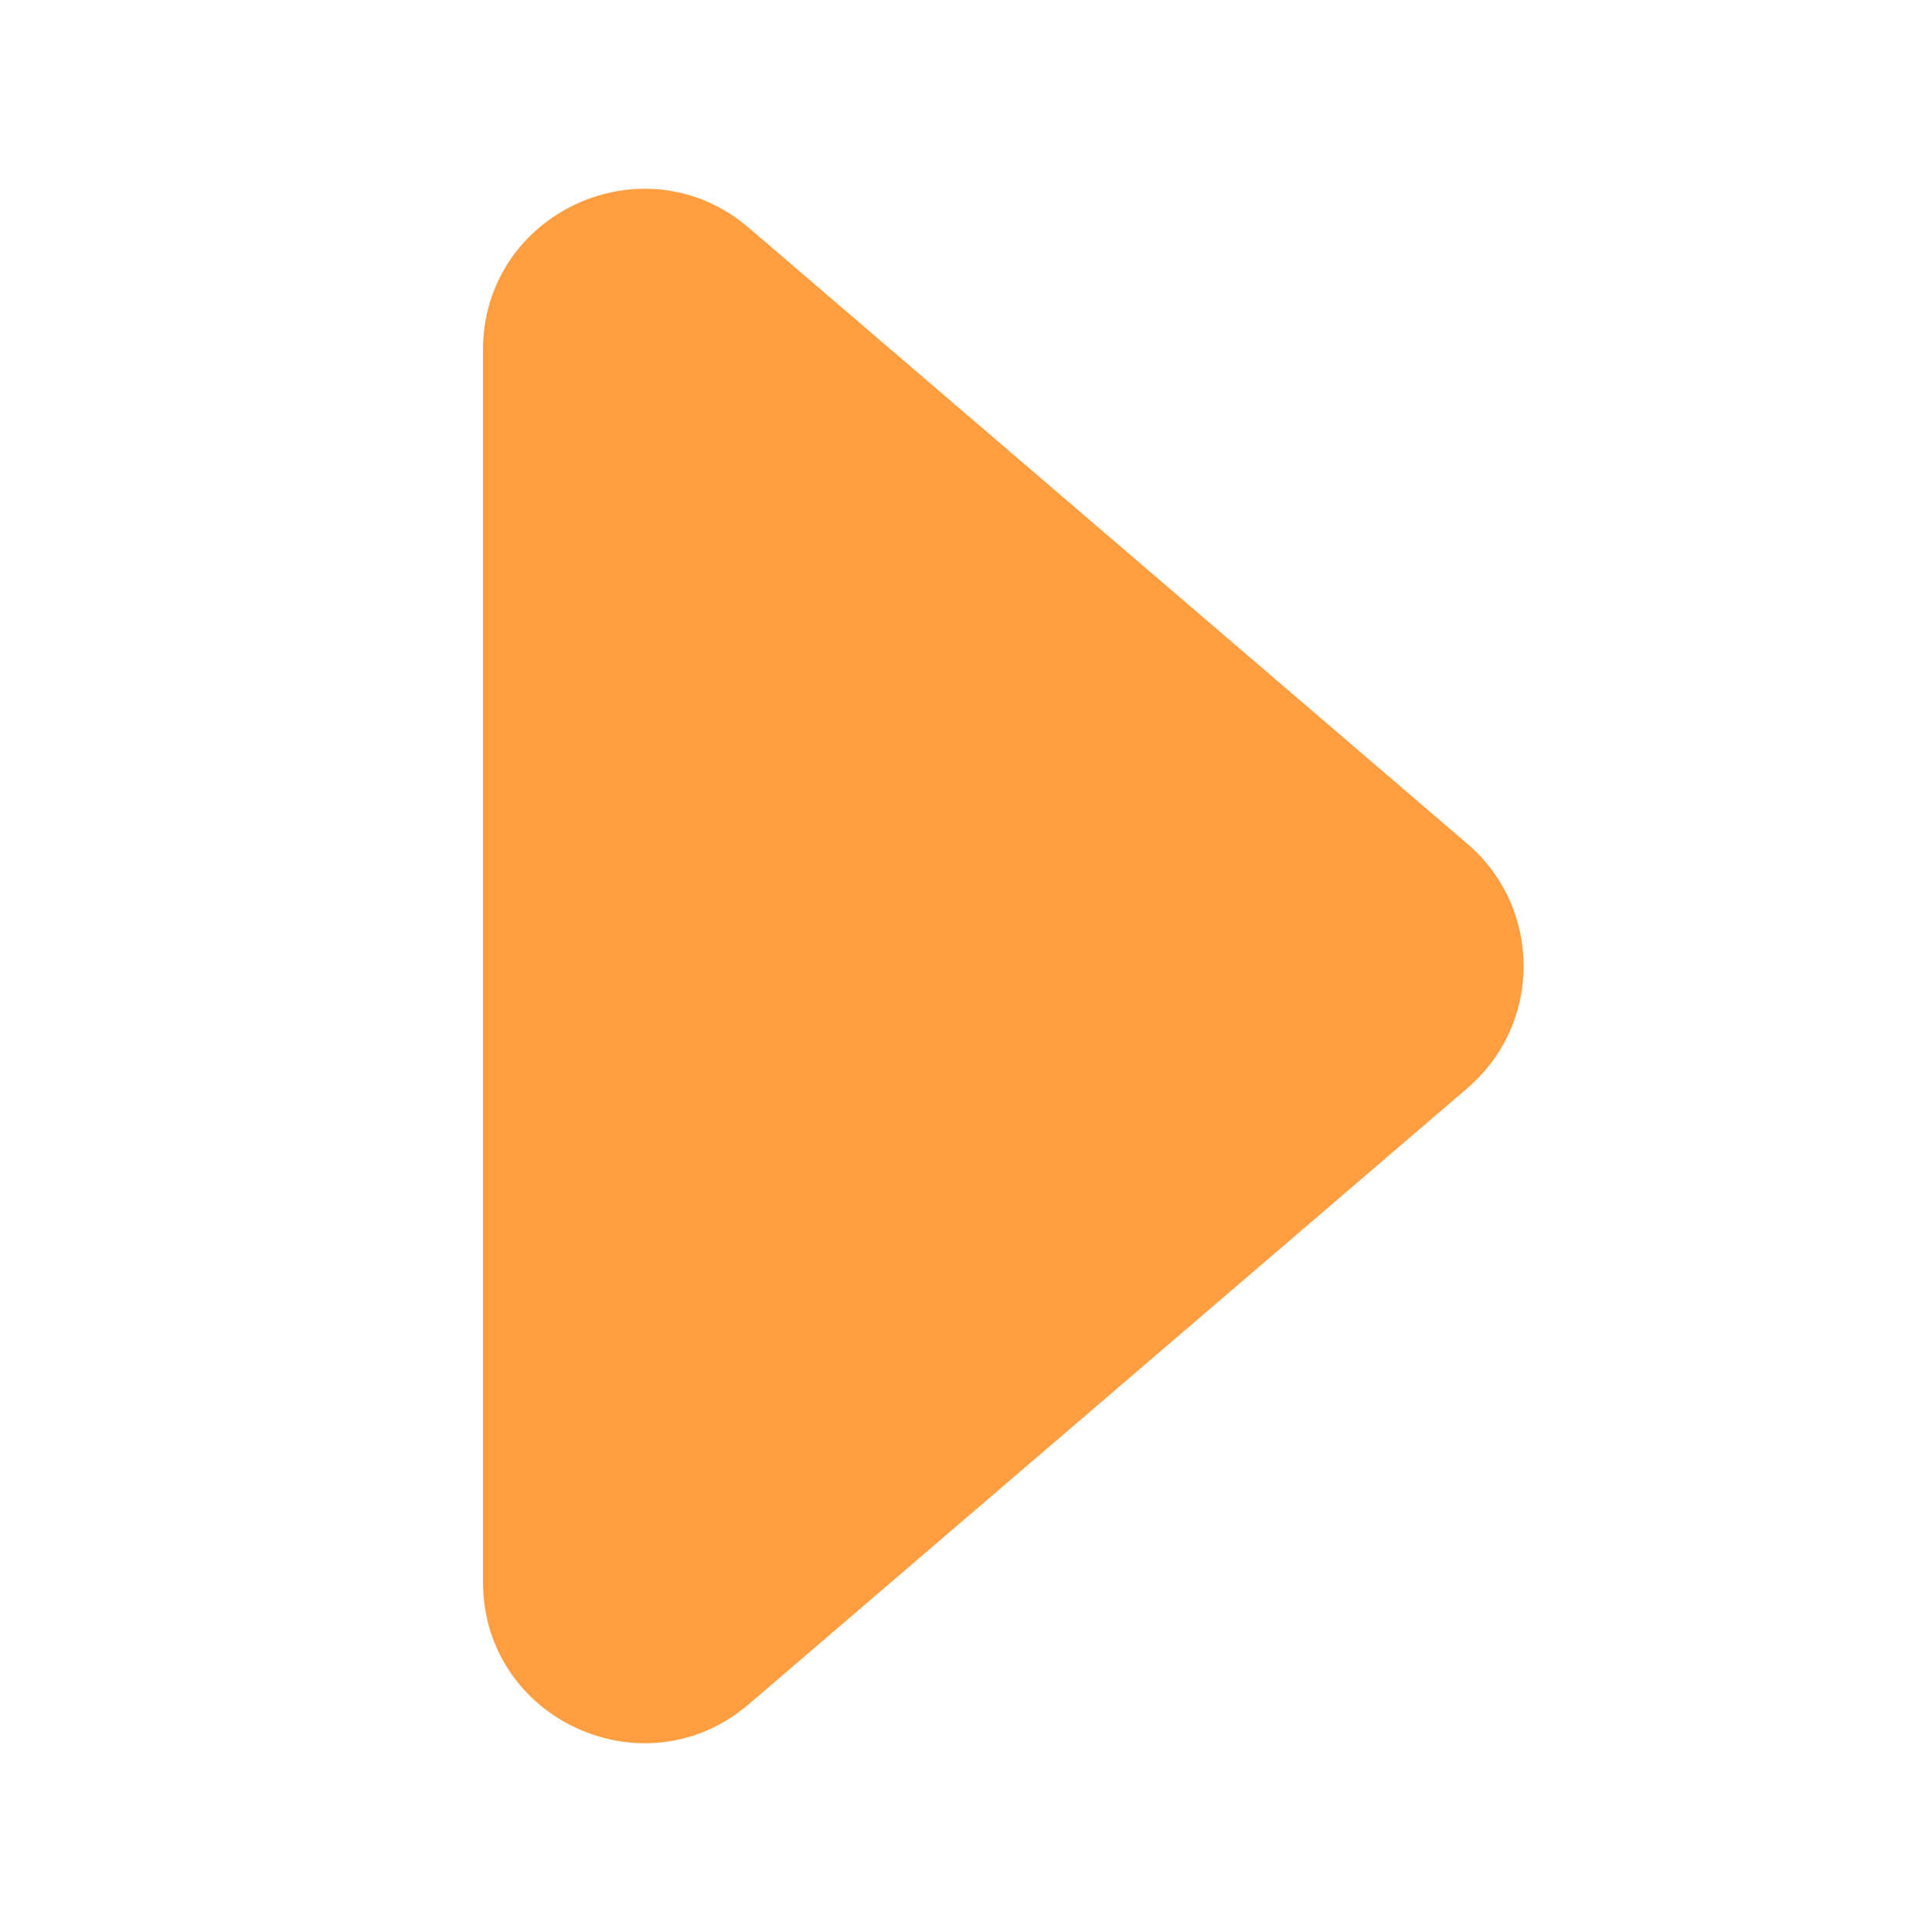
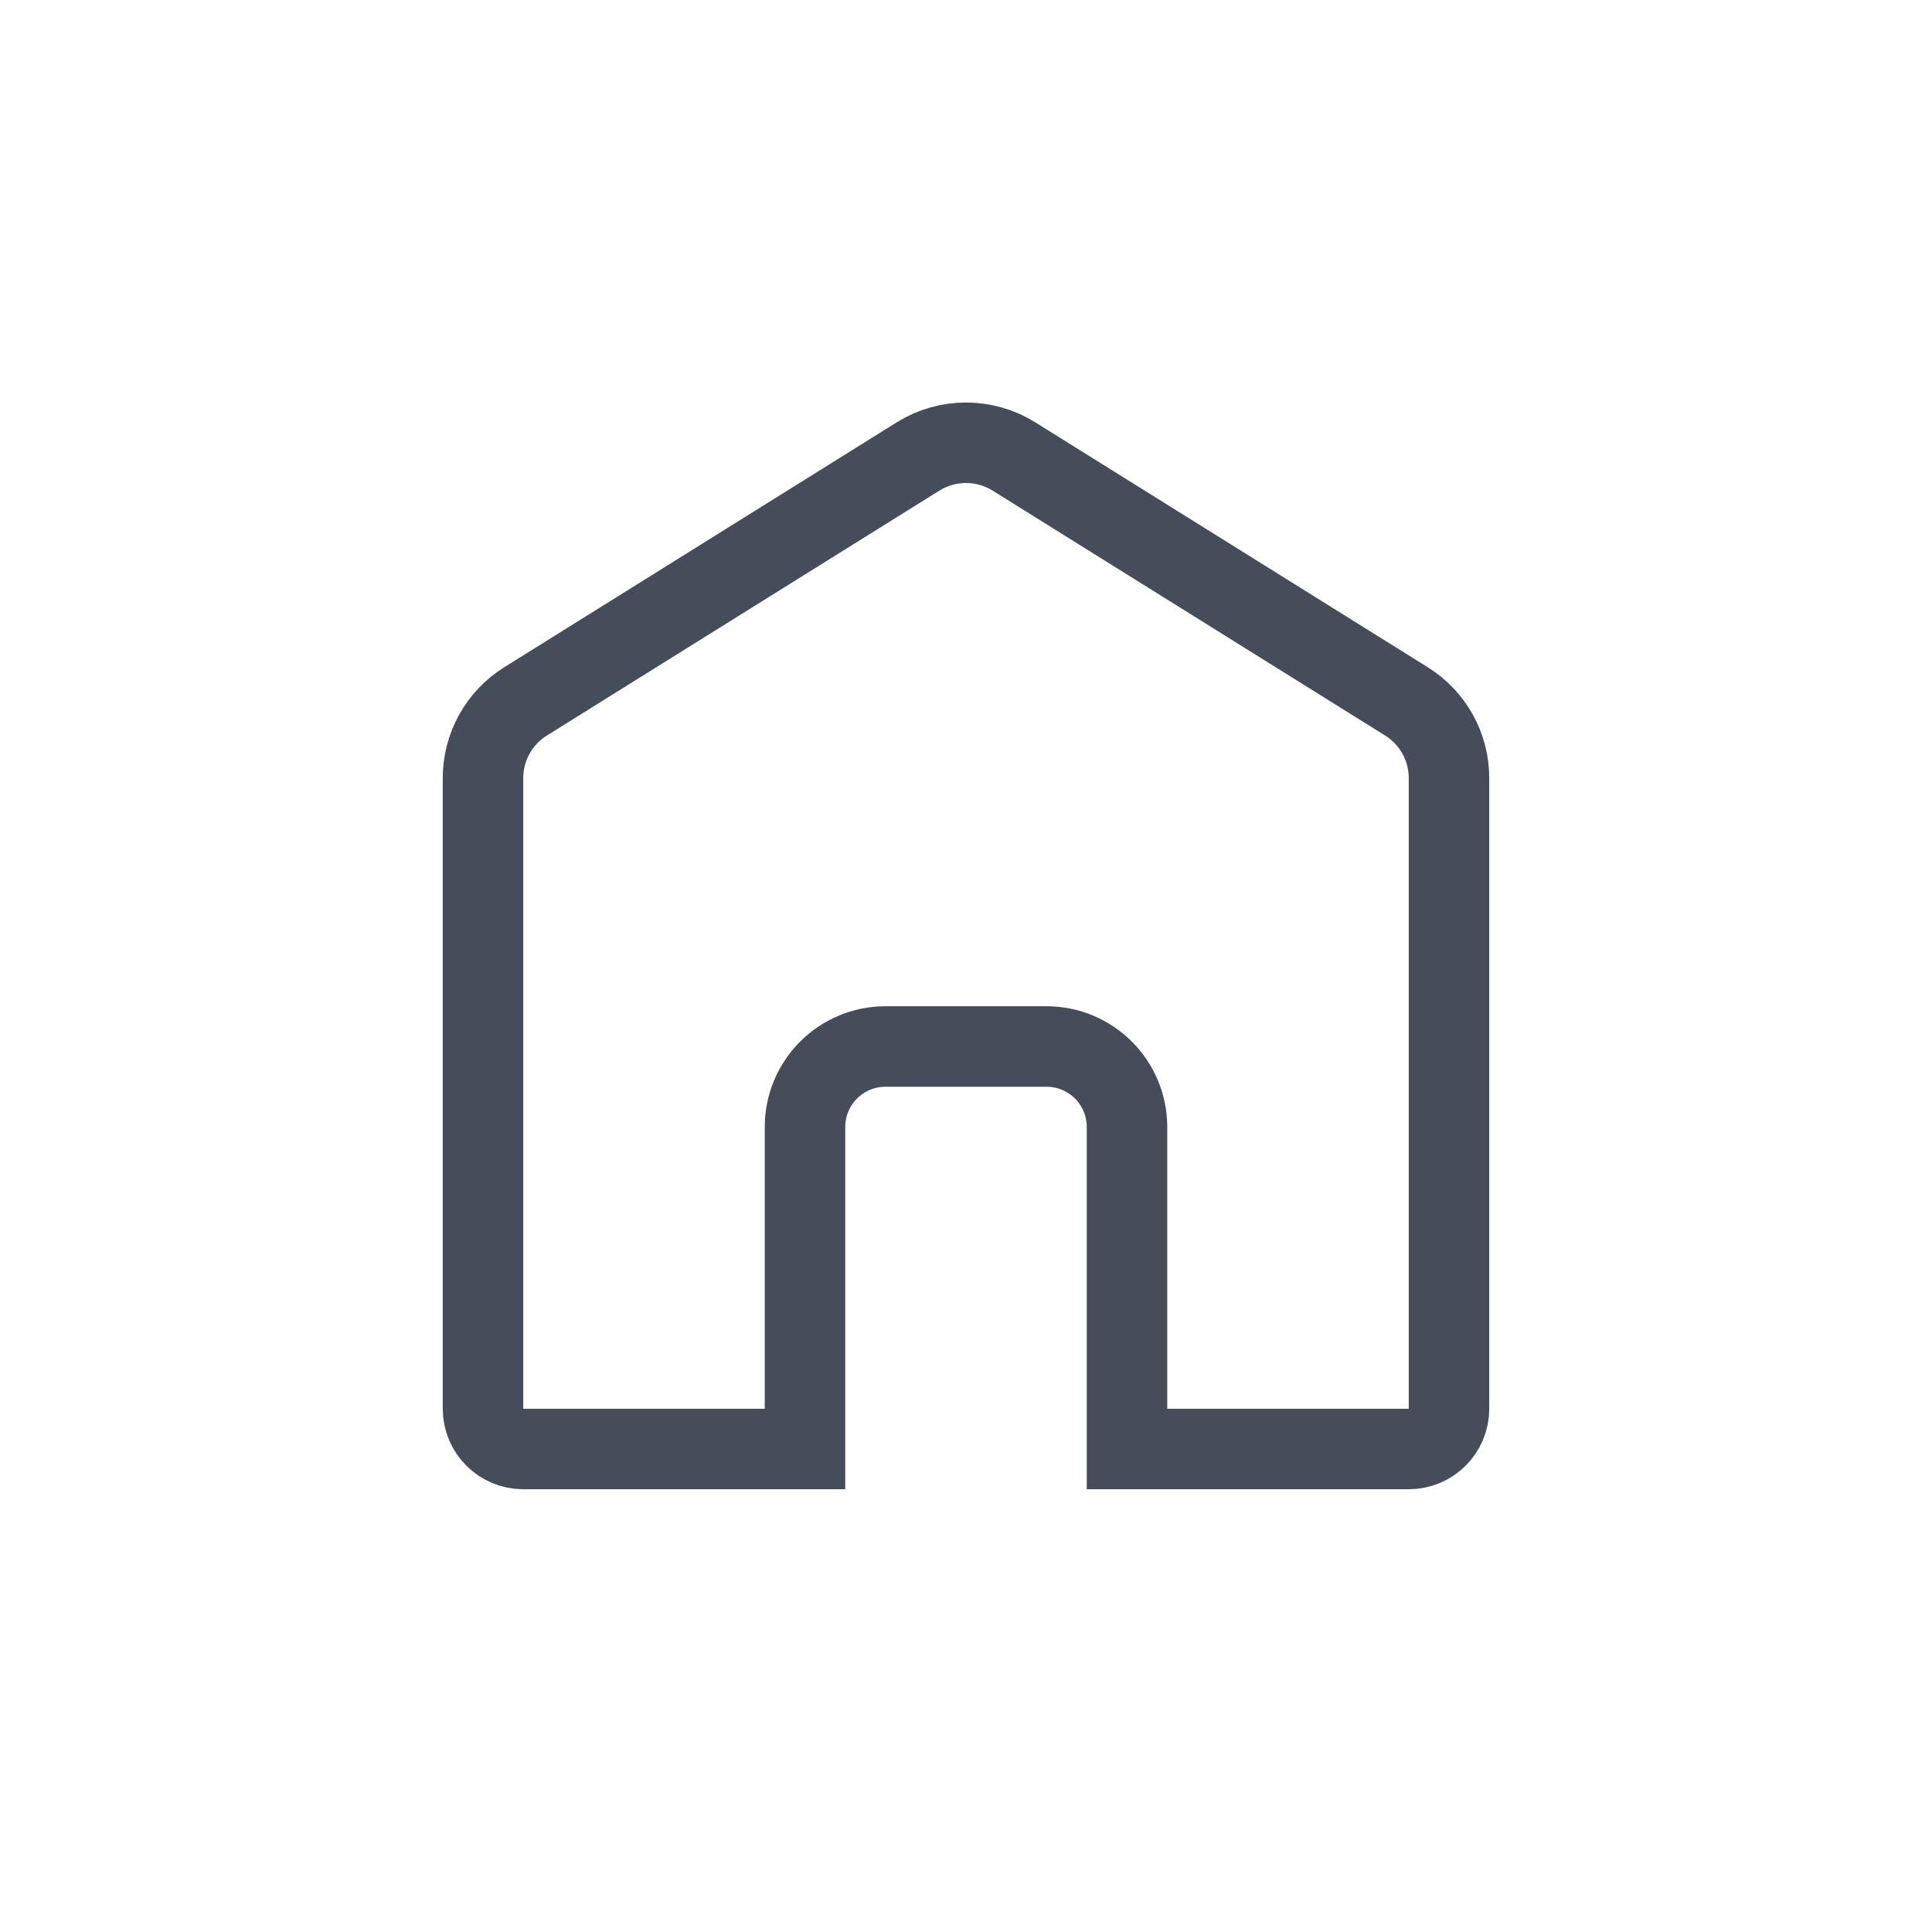
- <svg xmlns="http://www.w3.org/2000/svg" width="24" height="24" viewBox="0 0 24 24" fill="none">
-   <path d="M6 19.652V4.348C6 2.64 8.004 1.718 9.302 2.83L18.228 10.482C19.16 11.28 19.16 12.72 18.228 13.518L9.302 21.17C8.004 22.282 6 21.36 6 19.652Z" fill="#FF9E40" />
+ <svg xmlns="http://www.w3.org/2000/svg" width="48" height="48" viewBox="0 0 48 48" fill="none">
+   <path d="M12 19.33c0-.774.399-1.494 1.057-1.904l9.75-6.084a2.254 2.254 0 0 1 2.386 0l9.75 6.084A2.244 2.244 0 0 1 36 19.329V35a1 1 0 0 1-1 1h-7v-8a2 2 0 0 0-2-2h-4a2 2 0 0 0-2 2v8h-7a1 1 0 0 1-1-1V19.33Z" stroke="#464D5A" stroke-width="2" />
</svg>
